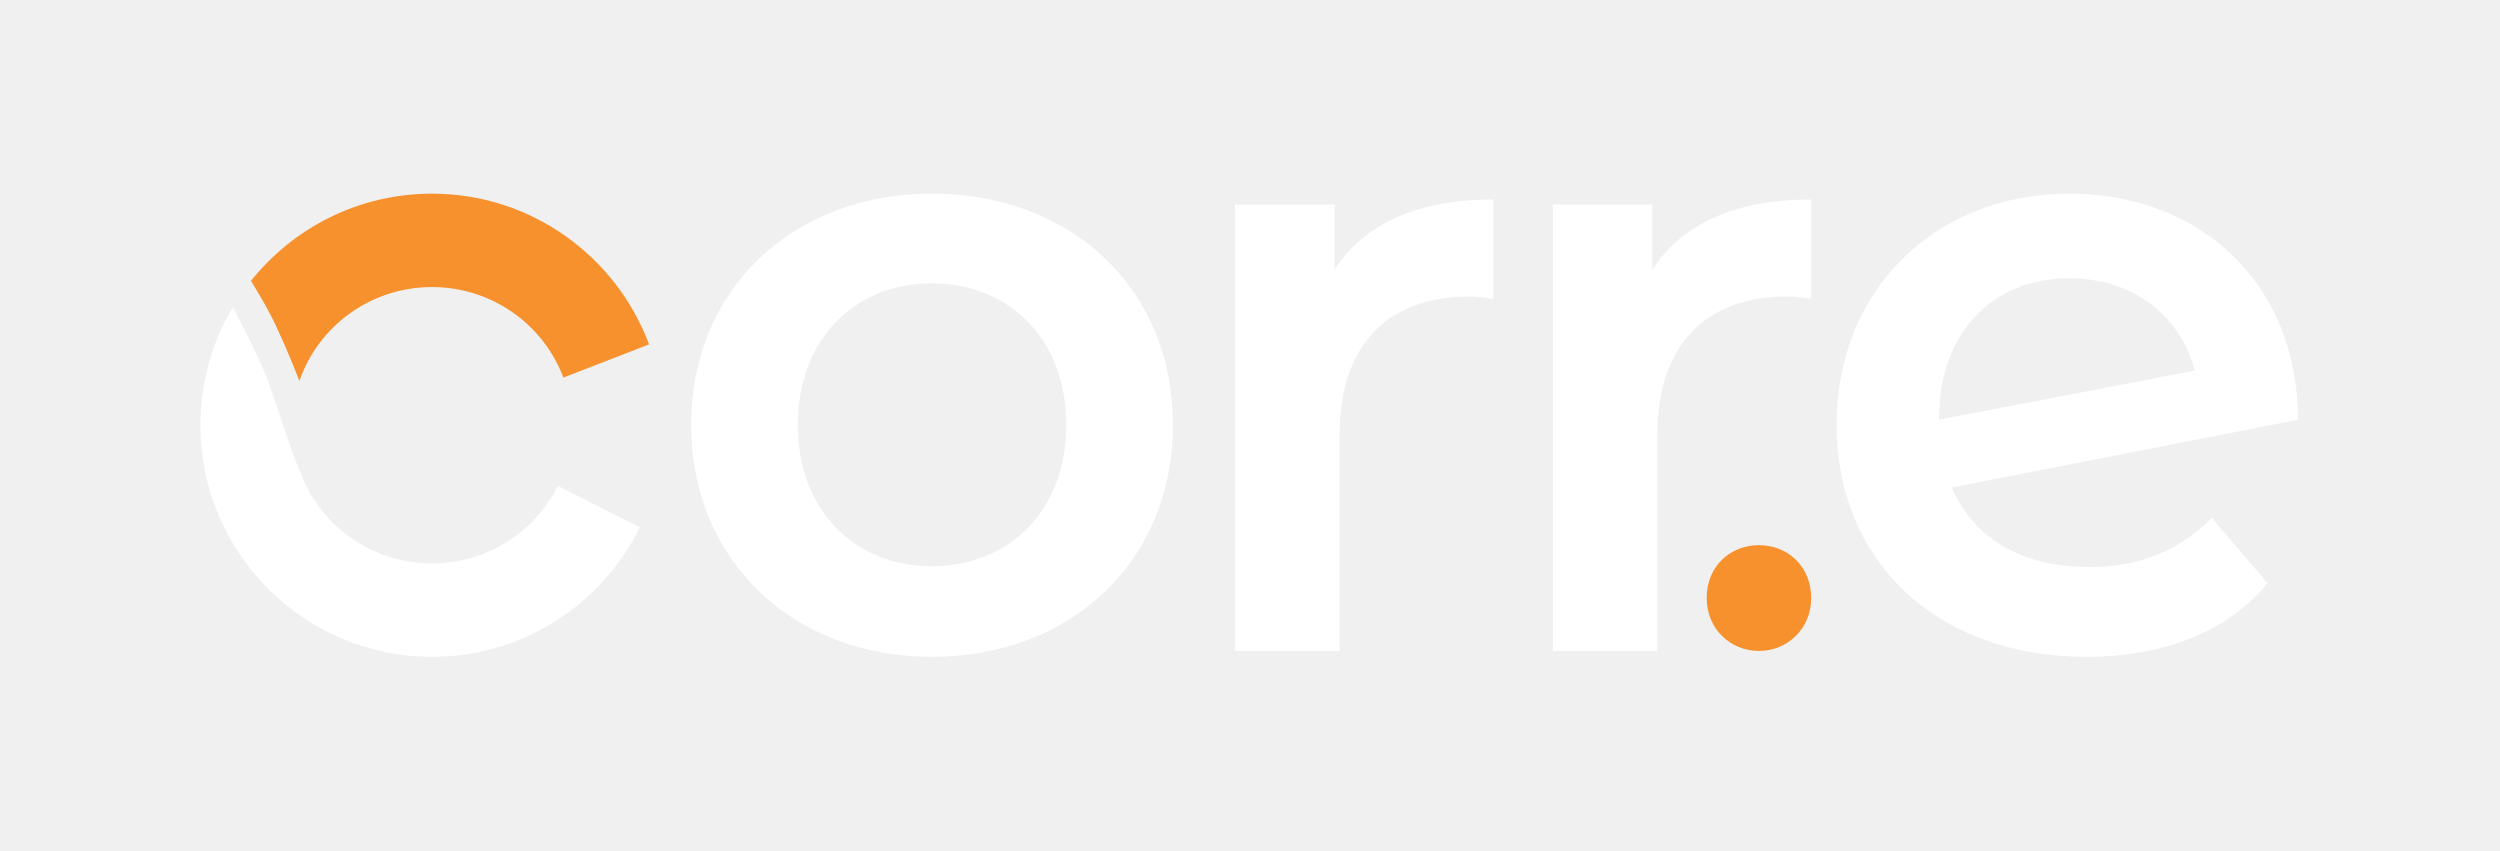
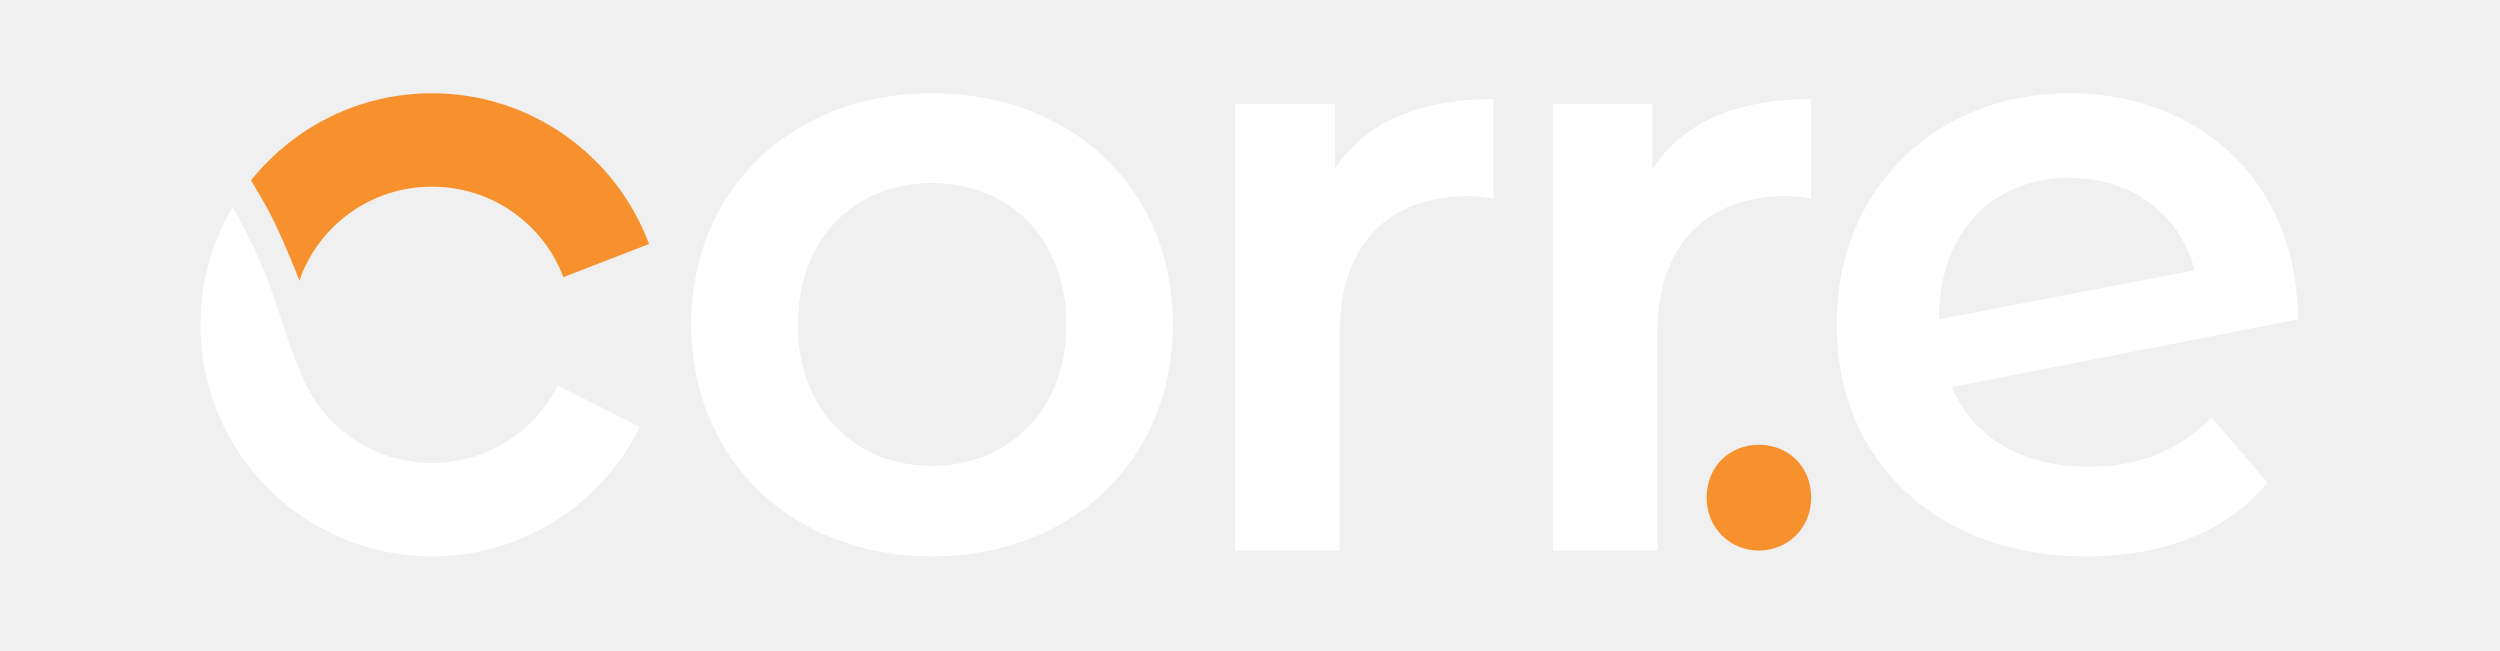
- <svg xmlns="http://www.w3.org/2000/svg" width="100%" height="100%" viewBox="0 0 1411 480" version="1.1" xml:space="preserve" style="fill-rule:evenodd;clip-rule:evenodd;stroke-linejoin:round;stroke-miterlimit:2;">
-   <g transform="matrix(1,0,0,1,-1833.718,-1793.452)">
+ <svg xmlns="http://www.w3.org/2000/svg" width="100%" height="100%" viewBox="0 0 1411 367" version="1.1" xml:space="preserve" style="fill-rule:evenodd;clip-rule:evenodd;stroke-linejoin:round;stroke-miterlimit:2;">
+   <g transform="matrix(1,0,0,1,-1833.718,-1850.118)">
    <g transform="matrix(4.166667,0,0,4.166667,0,0)">
-       <g transform="matrix(0.254639,0,0,0.282722,-41.77879,-87.98724)">
+       <g transform="matrix(0.254639,0,0,0.215969,-41.77879,48.01625)">
        <rect x="1892.372" y="1833.656" width="1329.067" height="407.467" style="fill:none;" />
      </g>
    </g>
    <g transform="matrix(4.166667,0,0,4.166667,0,0)">
      <g transform="matrix(1,0,0,1,-1.916594,-0.057346)">
        <g transform="matrix(1.726264,0,0,1.726264,-650.0604,-2965.985)">
          <path d="M770.638,2018.605C772.888,2018.605 774.738,2016.855 774.738,2014.455C774.738,2011.955 772.888,2010.305 770.638,2010.305C768.388,2010.305 766.538,2011.955 766.538,2014.455C766.538,2016.855 768.388,2018.605 770.638,2018.605Z" style="fill:rgb(247,145,45);fill-rule:nonzero;" />
        </g>
        <g transform="matrix(2.293842,0,0,2.293842,-1249.294,-4110.908)">
          <path d="M792.338,2018.605C800.638,2018.605 806.588,2012.905 806.588,2004.905C806.588,1996.905 800.638,1991.255 792.338,1991.255C784.138,1991.255 778.138,1996.905 778.138,2004.905C778.138,2012.905 784.138,2018.605 792.338,2018.605ZM792.338,2013.255C787.838,2013.255 784.438,2010.005 784.438,2004.905C784.438,1999.805 787.838,1996.555 792.338,1996.555C796.888,1996.555 800.288,1999.805 800.288,2004.905C800.288,2010.005 796.888,2013.255 792.338,2013.255Z" style="fill:white;fill-rule:nonzero;" />
        </g>
        <g transform="matrix(2.264859,0,0,2.264859,-1257.587,-4052.402)">
          <path d="M830.238,1995.455L830.238,1991.555L824.288,1991.555L824.288,2018.255L830.538,2018.255L830.538,2005.305C830.538,1999.855 833.538,1997.055 838.288,1997.055C838.738,1997.055 839.188,1997.105 839.738,1997.205L839.738,1991.255C835.288,1991.255 832.038,1992.655 830.238,1995.455Z" style="fill:white;fill-rule:nonzero;" />
        </g>
        <g transform="matrix(2.264859,0,0,2.264859,-1288.607,-4052.402)">
          <path d="M862.938,1995.455L862.938,1991.555L856.988,1991.555L856.988,2018.255L863.238,2018.255L863.238,2005.305C863.238,1999.855 866.238,1997.055 870.988,1997.055C871.438,1997.055 871.888,1997.105 872.438,1997.205L872.438,1991.255C867.988,1991.255 864.738,1992.655 862.938,1995.455Z" style="fill:white;fill-rule:nonzero;" />
        </g>
        <g transform="matrix(2.293842,0,0,2.293842,-1316.986,-4110.908)">
          <path d="M890.188,2013.305C886.288,2013.305 883.388,2011.655 882.088,2008.605L902.538,2004.605C902.488,1996.255 896.488,1991.255 889.038,1991.255C881.088,1991.255 875.288,1996.955 875.288,2004.905C875.288,2012.855 881.088,2018.605 890.038,2018.605C894.638,2018.605 898.388,2017.105 900.738,2014.255L897.438,2010.405C895.488,2012.355 893.188,2013.305 890.188,2013.305ZM889.038,1996.255C892.788,1996.255 895.588,1998.455 896.438,2001.705L881.338,2004.605L881.338,2004.555C881.338,1999.455 884.488,1996.255 889.038,1996.255Z" style="fill:white;fill-rule:nonzero;" />
        </g>
        <g transform="matrix(1.375249,0,0,1.375249,128.5853,-212.4565)">
          <g transform="matrix(0.24,0,0,0.24,0,0)">
            <path d="M1212.209,2164.352C1196.715,2195.829 1164.312,2217.51 1126.886,2217.51C1074.433,2217.51 1031.848,2174.924 1031.848,2122.471C1031.848,2104.782 1036.691,2088.216 1045.122,2074.026C1049.533,2082.265 1056.047,2094.912 1059.299,2103.569C1064.206,2116.635 1068.005,2130.692 1073.476,2143.299C1074.206,2145.12 1075.028,2146.896 1075.938,2148.619C1075.969,2148.68 1076.001,2148.74 1076.034,2148.8C1085.644,2166.849 1104.819,2179.17 1126.886,2179.17C1149.545,2179.17 1169.155,2166.179 1178.491,2147.334L1212.209,2164.352Z" style="fill:white;" />
          </g>
          <g transform="matrix(0.24,0,0,0.24,0,0)">
            <path d="M1180.79,2102.924C1172.719,2081.25 1151.618,2065.773 1126.886,2065.773C1101.62,2065.773 1080.144,2081.925 1072.477,2104.335C1070.589,2099.44 1067.165,2090.918 1062.761,2081.484C1060.196,2075.989 1056.347,2069.32 1052.598,2063.218C1070.019,2041.413 1096.833,2027.433 1126.886,2027.433C1167.67,2027.433 1202.489,2053.179 1215.962,2089.291L1180.79,2102.924Z" style="fill:rgb(247,145,45);" />
          </g>
        </g>
      </g>
    </g>
  </g>
</svg>
